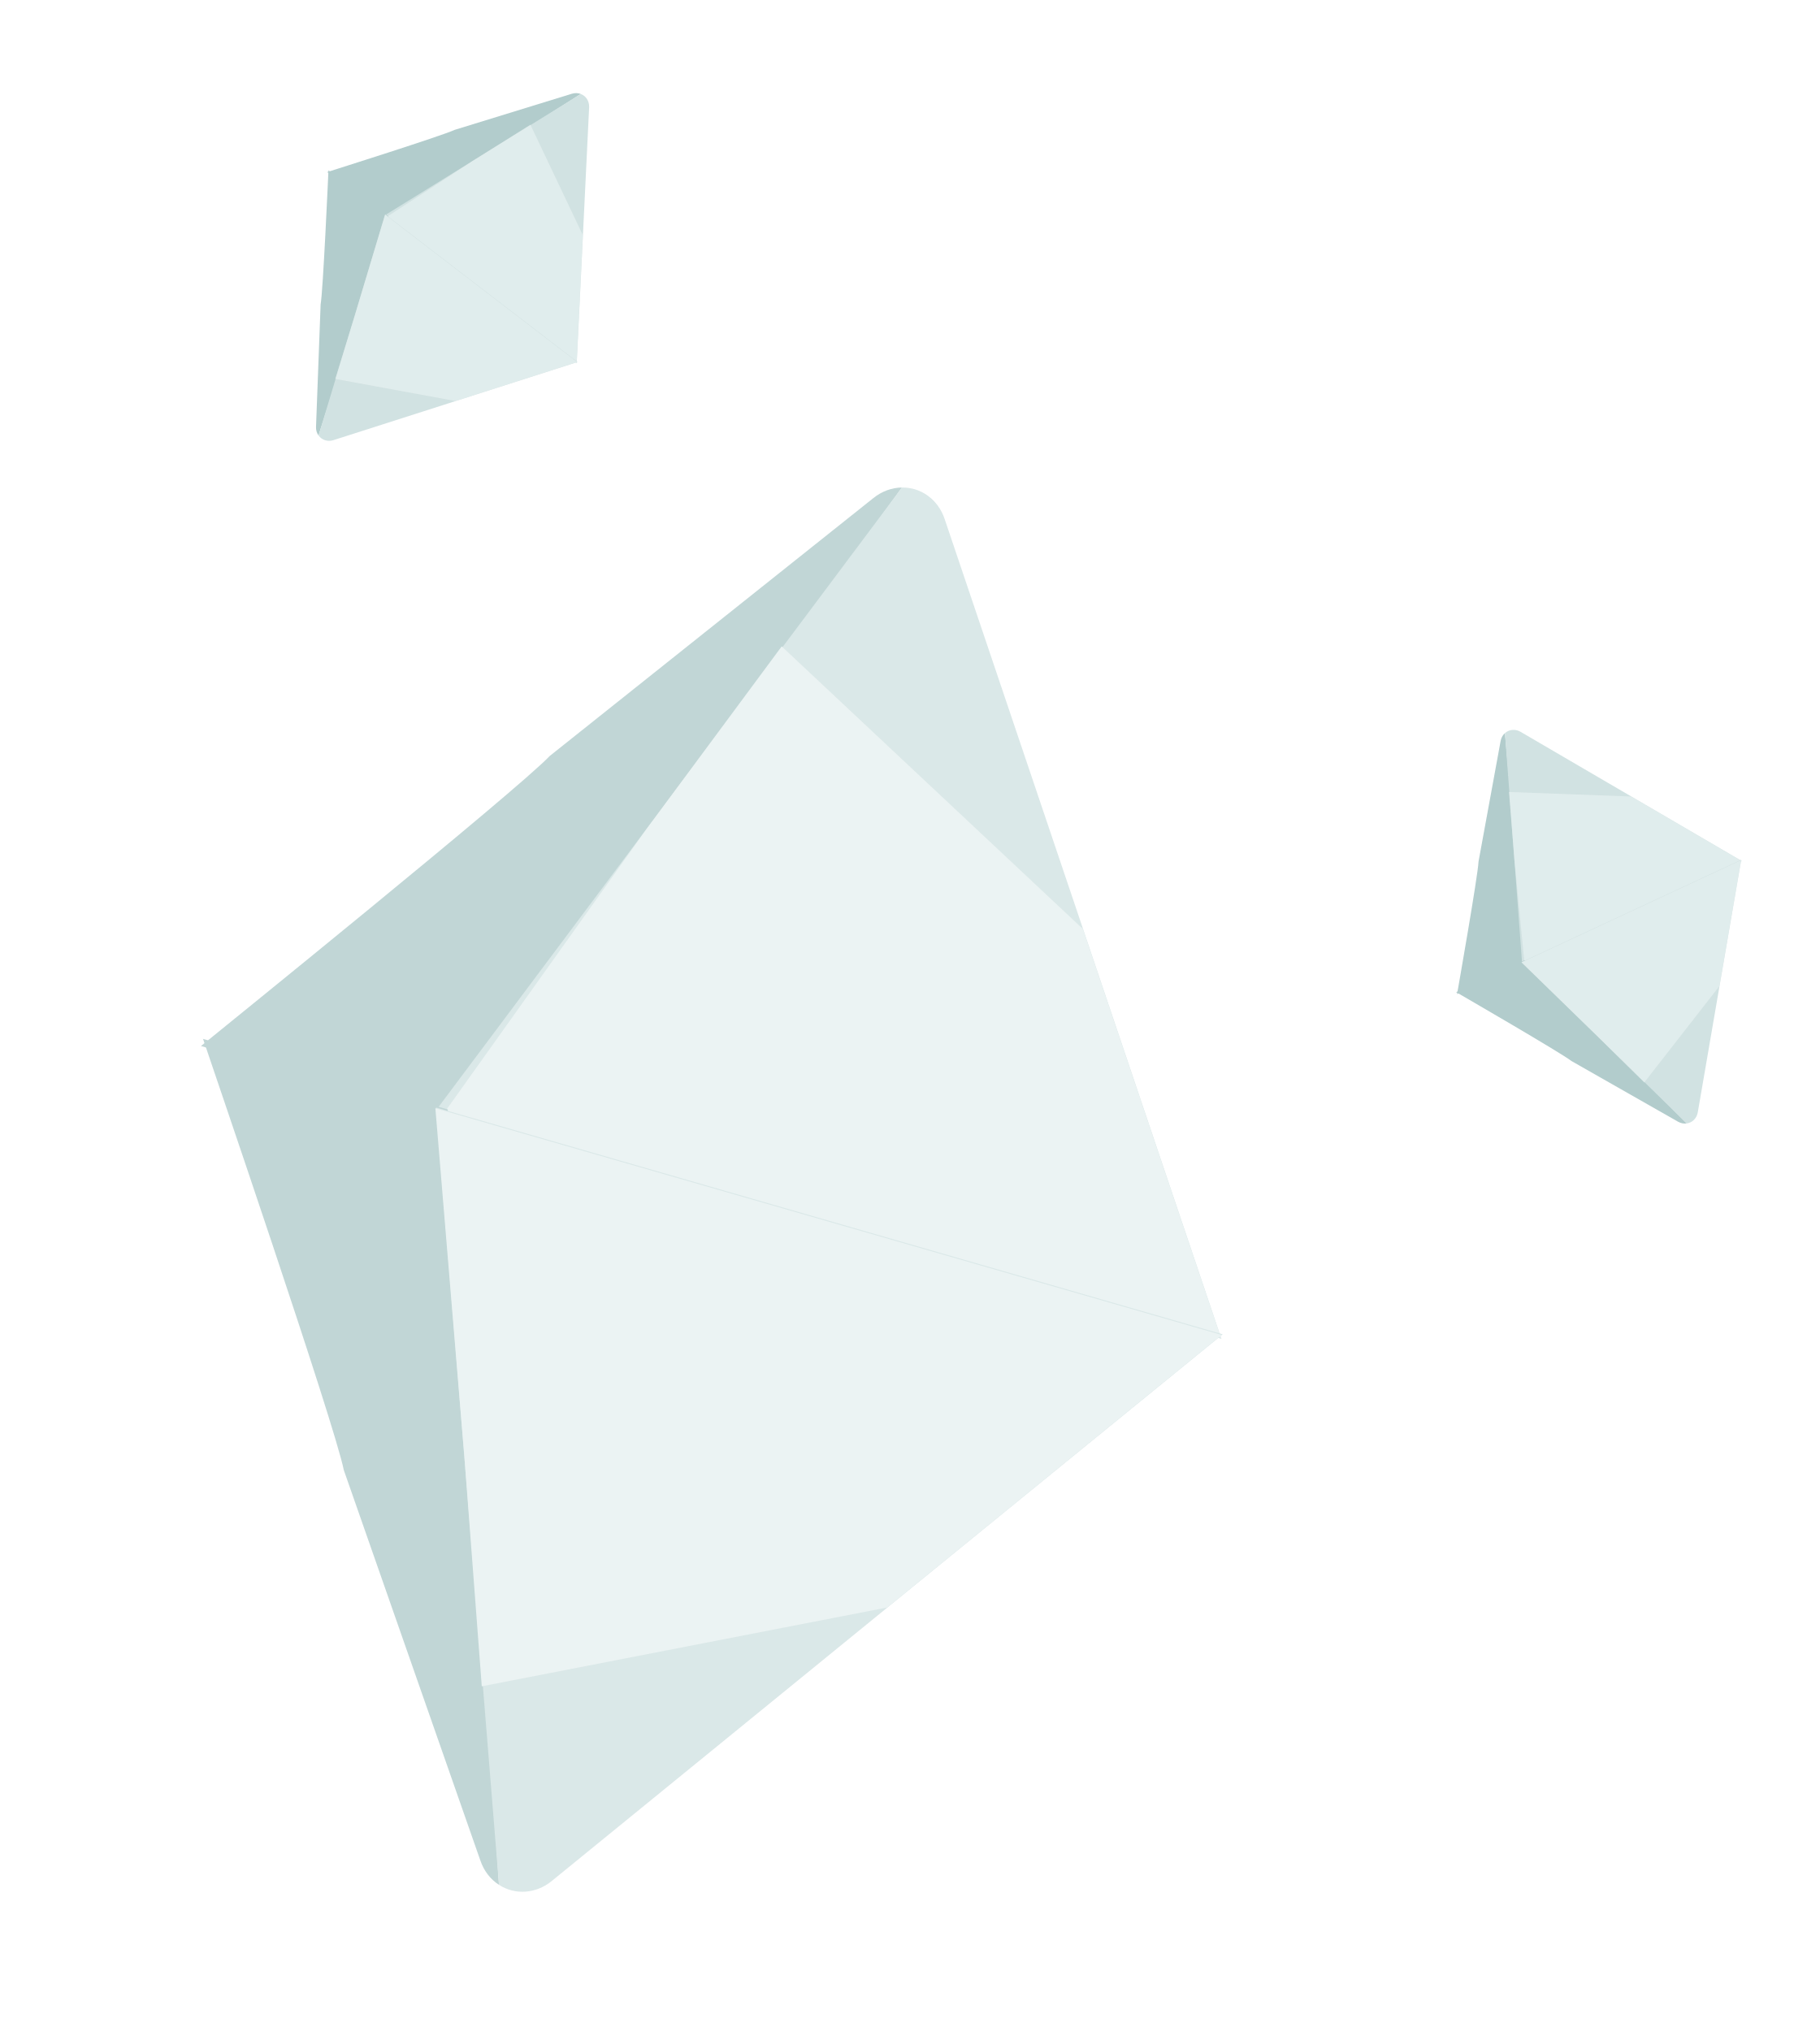
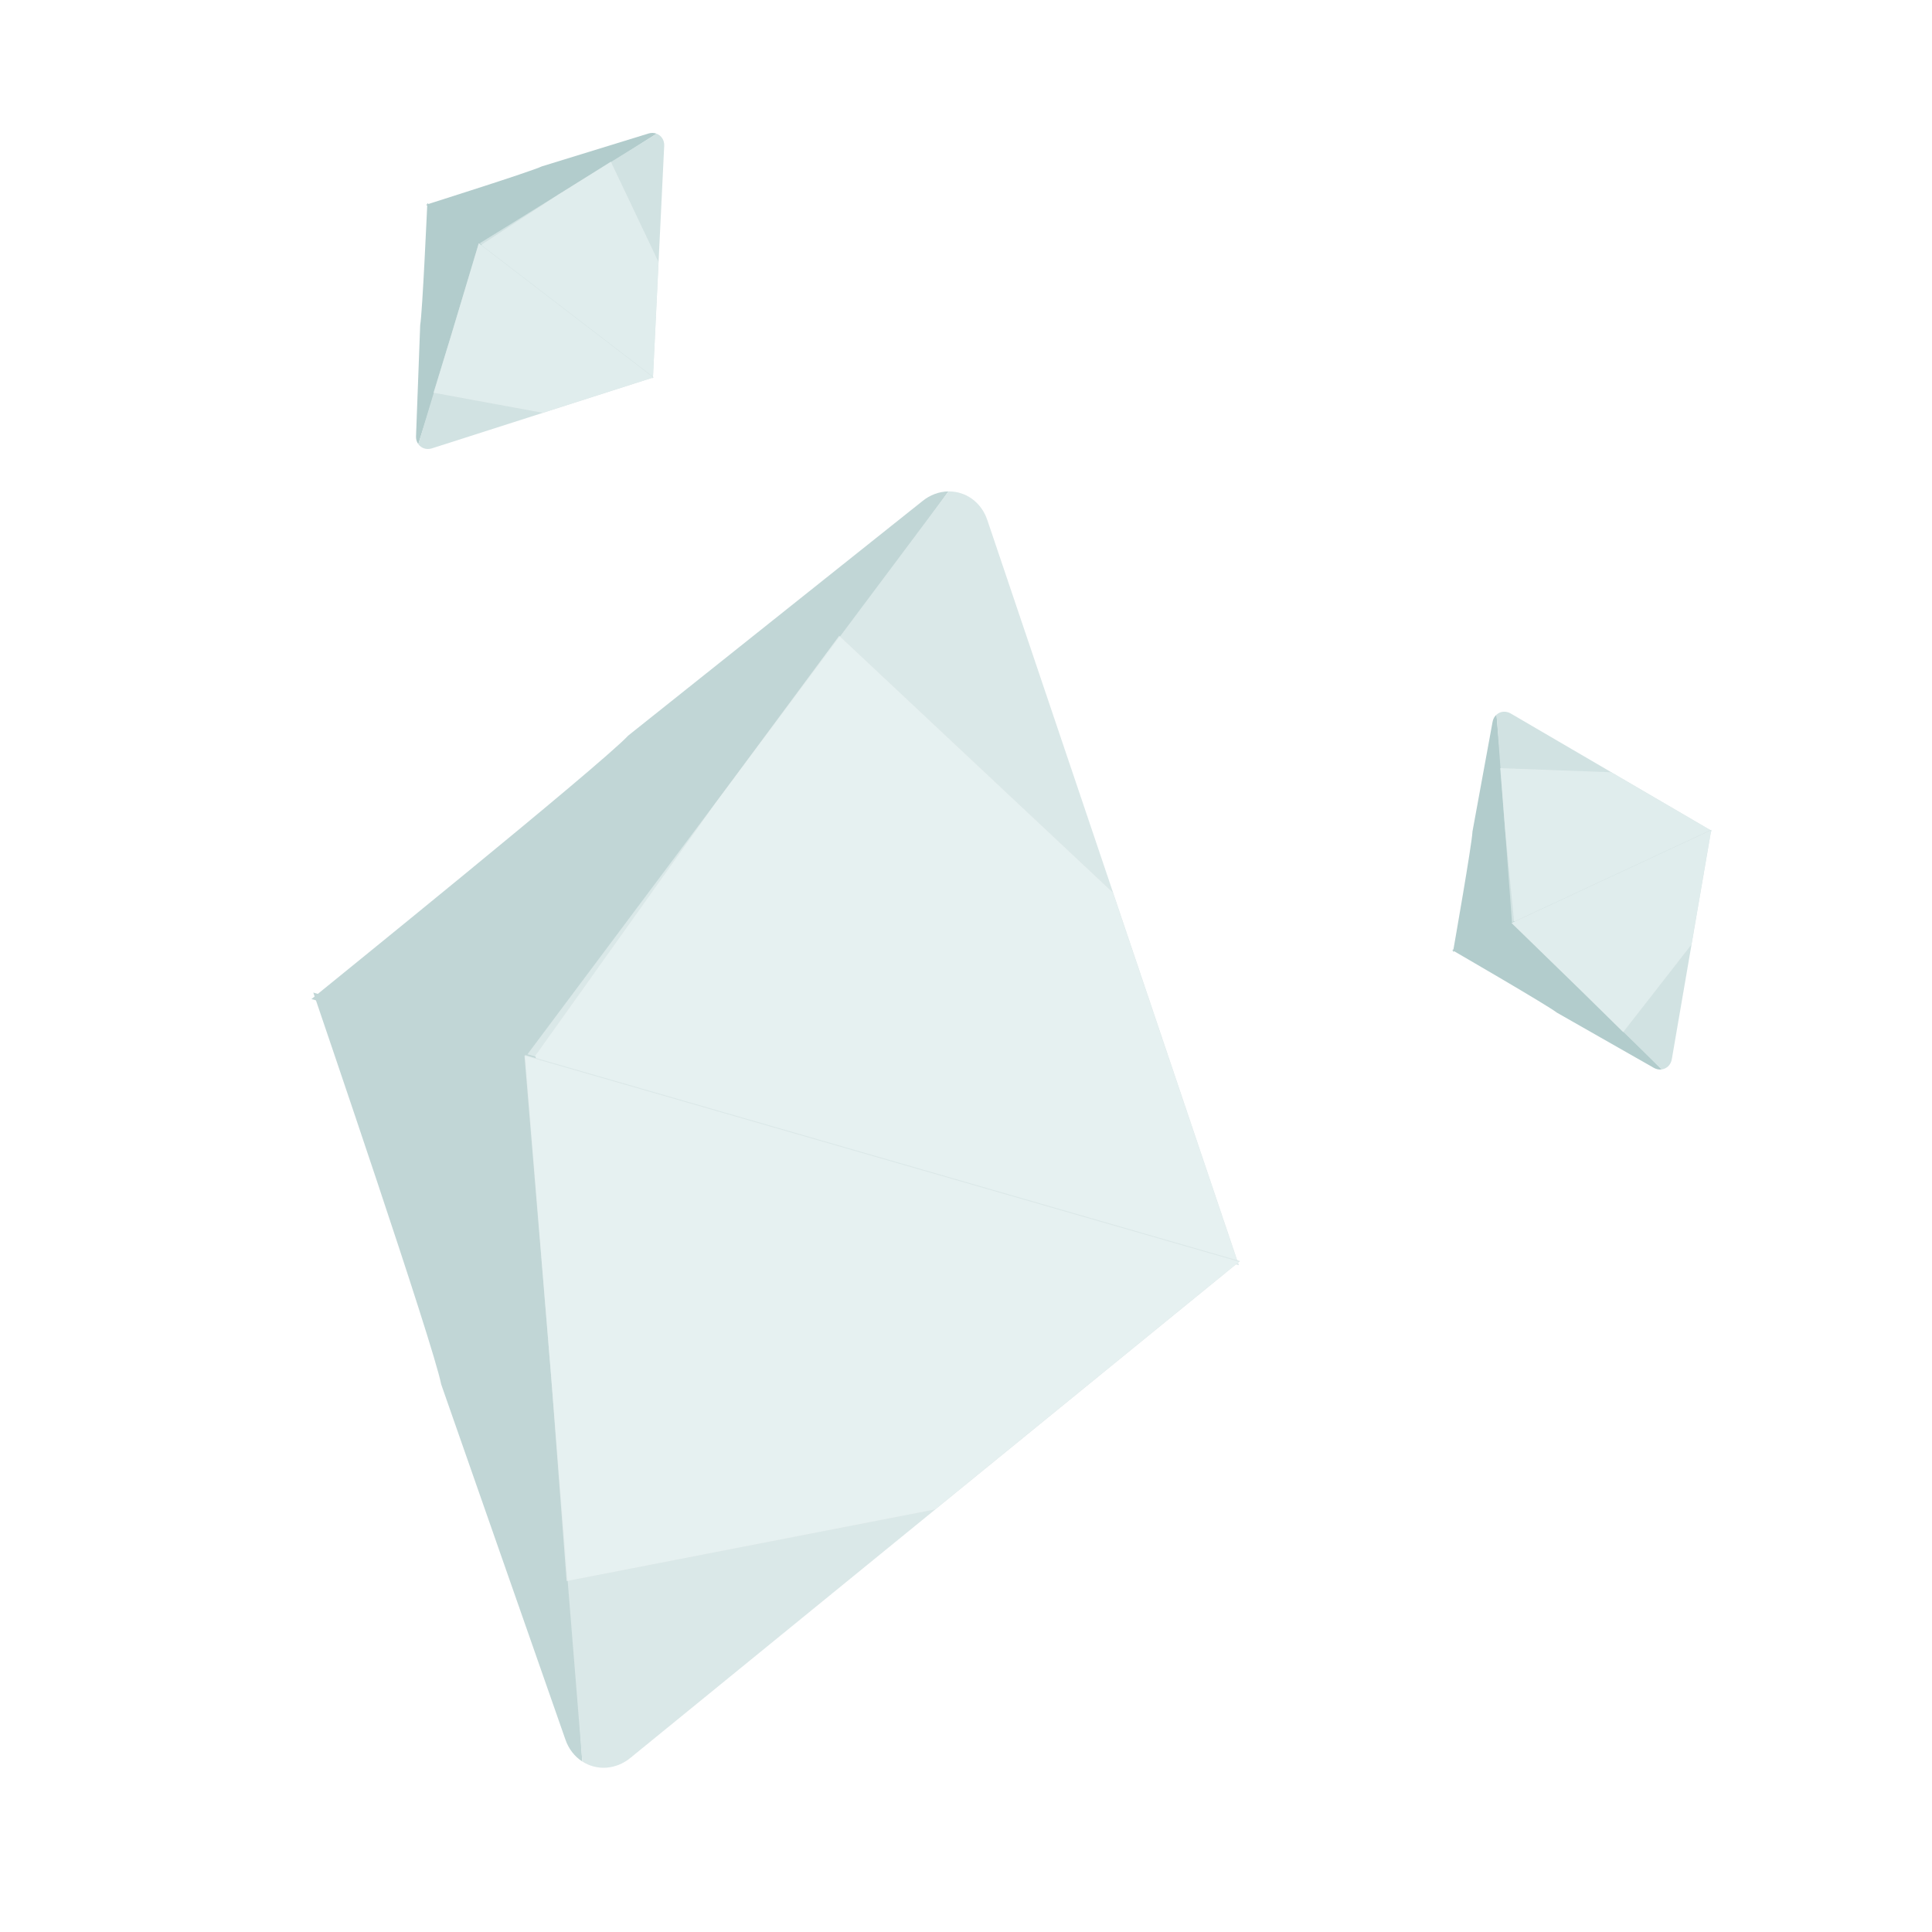
- <svg xmlns="http://www.w3.org/2000/svg" width="103" height="115" fill="none">
-   <g opacity=".8">
-     <path d="M49.437 28.209L31.118 42.809c-1.81 1.921-18.808 15.655-19.74 16.419l13.854 3.995 25.832-35.619c-.581.006-1.153.219-1.627.606z" fill="#B2CCCC" />
-     <path d="M53.478 29.377c-.367-1.086-1.325-1.789-2.414-1.772L24.613 62.965l12.548 3.618 31.991 9.225-15.674-46.43z" fill="#D1E2E2" />
-     <path d="M69.121 75.745L47.964 69.644l-22.849-6.589 11.457-16.072 7.684-10.383L61.306 52.597l7.815 23.148z" fill="#E6F0F0" />
-     <path d="M27.195 105.345l-7.733-22.112c-.509-2.59-7.585-23.265-7.967-24.408l13.854 3.995 2.901 43.904c-.489-.314-.859-.799-1.054-1.379z" fill="#B2CCCC" />
-     <path d="M31.237 106.508c-.889.724-2.074.809-2.987.214l-3.564-44.014 12.548 3.618 31.991 9.225-37.989 30.957z" fill="#D1E2E2" />
-     <path d="M69.165 75.588L48.008 69.487l-23.359-6.736 1.651 19.852.976 12.88 22.95-4.462 18.94-15.433z" fill="#E6F0F0" />
+ <svg xmlns="http://www.w3.org/2000/svg" width="120" height="120" viewBox="0 0 120 120" fill="none">
+   <g opacity="0.8">
+     <path d="M57.291 31.126L39.026 45.683C37.222 47.598 20.274 61.291 19.345 62.053L33.157 66.036L58.914 30.522C58.334 30.528 57.764 30.74 57.291 31.126Z" fill="#B2CCCC" />
+     <path d="M61.321 32.291C60.954 31.207 60 30.507 58.913 30.524L32.54 65.779L45.051 69.386L76.948 78.584L61.321 32.291Z" fill="#D1E2E2" />
+     <path opacity="0.75" d="M76.917 78.521L55.822 72.439L33.04 65.87L44.464 49.845L52.125 39.493L69.125 55.442L76.917 78.521Z" fill="#E6F0F0" />
+     <path d="M35.114 108.034L27.404 85.987C26.896 83.406 19.842 62.791 19.46 61.651L33.273 65.634L36.166 109.409C35.679 109.096 35.309 108.612 35.114 108.034Z" fill="#B2CCCC" />
+     <path d="M39.145 109.194C38.258 109.916 37.077 110 36.167 109.407L32.614 65.523L45.125 69.131L77.021 78.329L39.145 109.194Z" fill="#D1E2E2" />
+     <path opacity="0.75" d="M76.962 78.365L55.867 72.282L32.577 65.566L34.223 85.359L35.196 98.201L58.078 93.753L76.962 78.365Z" fill="#E6F0F0" />
  </g>
-   <path d="M84.957 41.963l-1.25 6.822c-.03.781-1.154 7.153-1.214 7.505l3.87-1.802-1.161-12.976c-.129.114-.215.273-.245.452z" fill="#B2CCCC" />
-   <path d="M86.086 41.437c-.293-.171-.644-.142-.883.074l.972 13.038 3.505-1.633 8.936-4.162-12.529-7.317z" fill="#D1E2E2" />
-   <path opacity=".75" d="M98.596 48.747l-5.91 2.753-6.382 2.973-.568-5.816-.304-3.812 6.918.255 6.247 3.648z" fill="#E6F0F0" />
-   <path d="M94.993 63.508l-6.027-3.432c-.617-.479-6.218-3.719-6.526-3.899l3.87-1.803 9.187 9.237c-.17.025-.347-.011-.504-.103z" fill="#B2CCCC" />
-   <path d="M96.121 62.982c-.058.335-.305.584-.625.629l-9.356-9.133 3.505-1.633 8.936-4.162-2.46 14.299z" fill="#D1E2E2" />
-   <path opacity=".75" d="M98.575 48.702l-5.91 2.753-6.525 3.039 4.229 4.111 2.723 2.686 4.256-5.46 1.226-7.129z" fill="#E6F0F0" />
-   <path d="M32.366 5.311l-6.628 2.043c-.707.334-6.877 2.281-7.216 2.39l3.386 2.599 10.972-7.023c-.161-.061-.342-.064-.514-.009z" fill="#B2CCCC" />
-   <path d="M33.353 6.07c.016-.339-.172-.636-.474-.749L21.765 12.205l3.067 2.354 7.82 6.003.702-14.492z" fill="#D1E2E2" />
-   <path opacity=".75" d="M32.649 20.541l-5.171-3.97-5.585-4.287 4.896-3.19 3.241-2.031 2.969 6.253-.35 7.225z" fill="#E6F0F0" />
-   <path d="M17.892 24.165l.26-6.931c.14-.769.426-7.233.444-7.589l3.386 2.599-3.949 12.415c-.101-.14-.15-.313-.141-.494z" fill="#B2CCCC" />
-   <path d="M18.881 24.922c-.323.103-.659-.001-.846-.264l3.778-12.517 3.067 2.354 7.82 6.003-13.819 4.423z" fill="#D1E2E2" />
-   <path opacity=".75" d="M32.679 20.503l-5.171-3.97-5.71-4.383-1.692 5.65-1.124 3.655 6.808 1.252 6.889-2.205z" fill="#E6F0F0" />
+   <path d="M92.706 44.839L91.459 51.641C91.429 52.419 90.309 58.773 90.249 59.123L94.108 57.326L92.95 44.389C92.822 44.503 92.736 44.661 92.706 44.839Z" fill="#B2CCCC" />
+   <path d="M93.832 44.315C93.539 44.145 93.19 44.174 92.951 44.389L93.92 57.389L97.414 55.761L106.324 51.611L93.832 44.315Z" fill="#D1E2E2" />
+   <path opacity="0.75" d="M106.305 51.603L100.412 54.348L94.049 57.312L93.483 51.513L93.18 47.712L100.077 47.966L106.305 51.603Z" fill="#E6F0F0" />
+   <path d="M102.713 66.321L96.704 62.899C96.088 62.421 90.504 59.191 90.197 59.011L94.055 57.214L103.215 66.424C103.045 66.448 102.869 66.412 102.713 66.321Z" fill="#B2CCCC" />
+   <path d="M103.838 65.796C103.78 66.13 103.533 66.378 103.215 66.423L93.886 57.317L97.381 55.689L106.291 51.539L103.838 65.796Z" fill="#D1E2E2" />
+   <path opacity="0.75" d="M106.284 51.559L100.392 54.303L93.886 57.334L98.104 61.432L100.818 64.11L105.061 58.667L106.284 51.559Z" fill="#E6F0F0" />
+   <path d="M40.27 8.295L33.661 10.332C32.957 10.664 26.805 12.605 26.466 12.715L29.843 15.306L40.783 8.304C40.622 8.243 40.442 8.24 40.27 8.295Z" fill="#B2CCCC" />
+   <path d="M41.255 9.052C41.271 8.713 41.084 8.417 40.782 8.304L29.7 15.169L32.758 17.516L40.555 23.501L41.255 9.052Z" fill="#D1E2E2" />
+   <path opacity="0.75" d="M40.553 23.48L35.397 19.522L29.828 15.248L34.71 12.067L37.941 10.042L40.902 16.276L40.553 23.48Z" fill="#E6F0F0" />
+   <path d="M25.84 27.093L26.099 20.183C26.238 19.416 26.524 12.972 26.542 12.616L29.918 15.208L25.981 27.586C25.88 27.447 25.831 27.274 25.84 27.093Z" fill="#B2CCCC" />
+   <path d="M26.825 27.849C26.503 27.952 26.168 27.848 25.981 27.586L29.748 15.106L32.806 17.453L40.603 23.438L26.825 27.849Z" fill="#D1E2E2" />
+   <path opacity="0.75" d="M40.583 23.442L35.426 19.484L29.733 15.114L28.047 20.747L26.926 24.392L33.714 25.641L40.583 23.442Z" fill="#E6F0F0" />
</svg>
